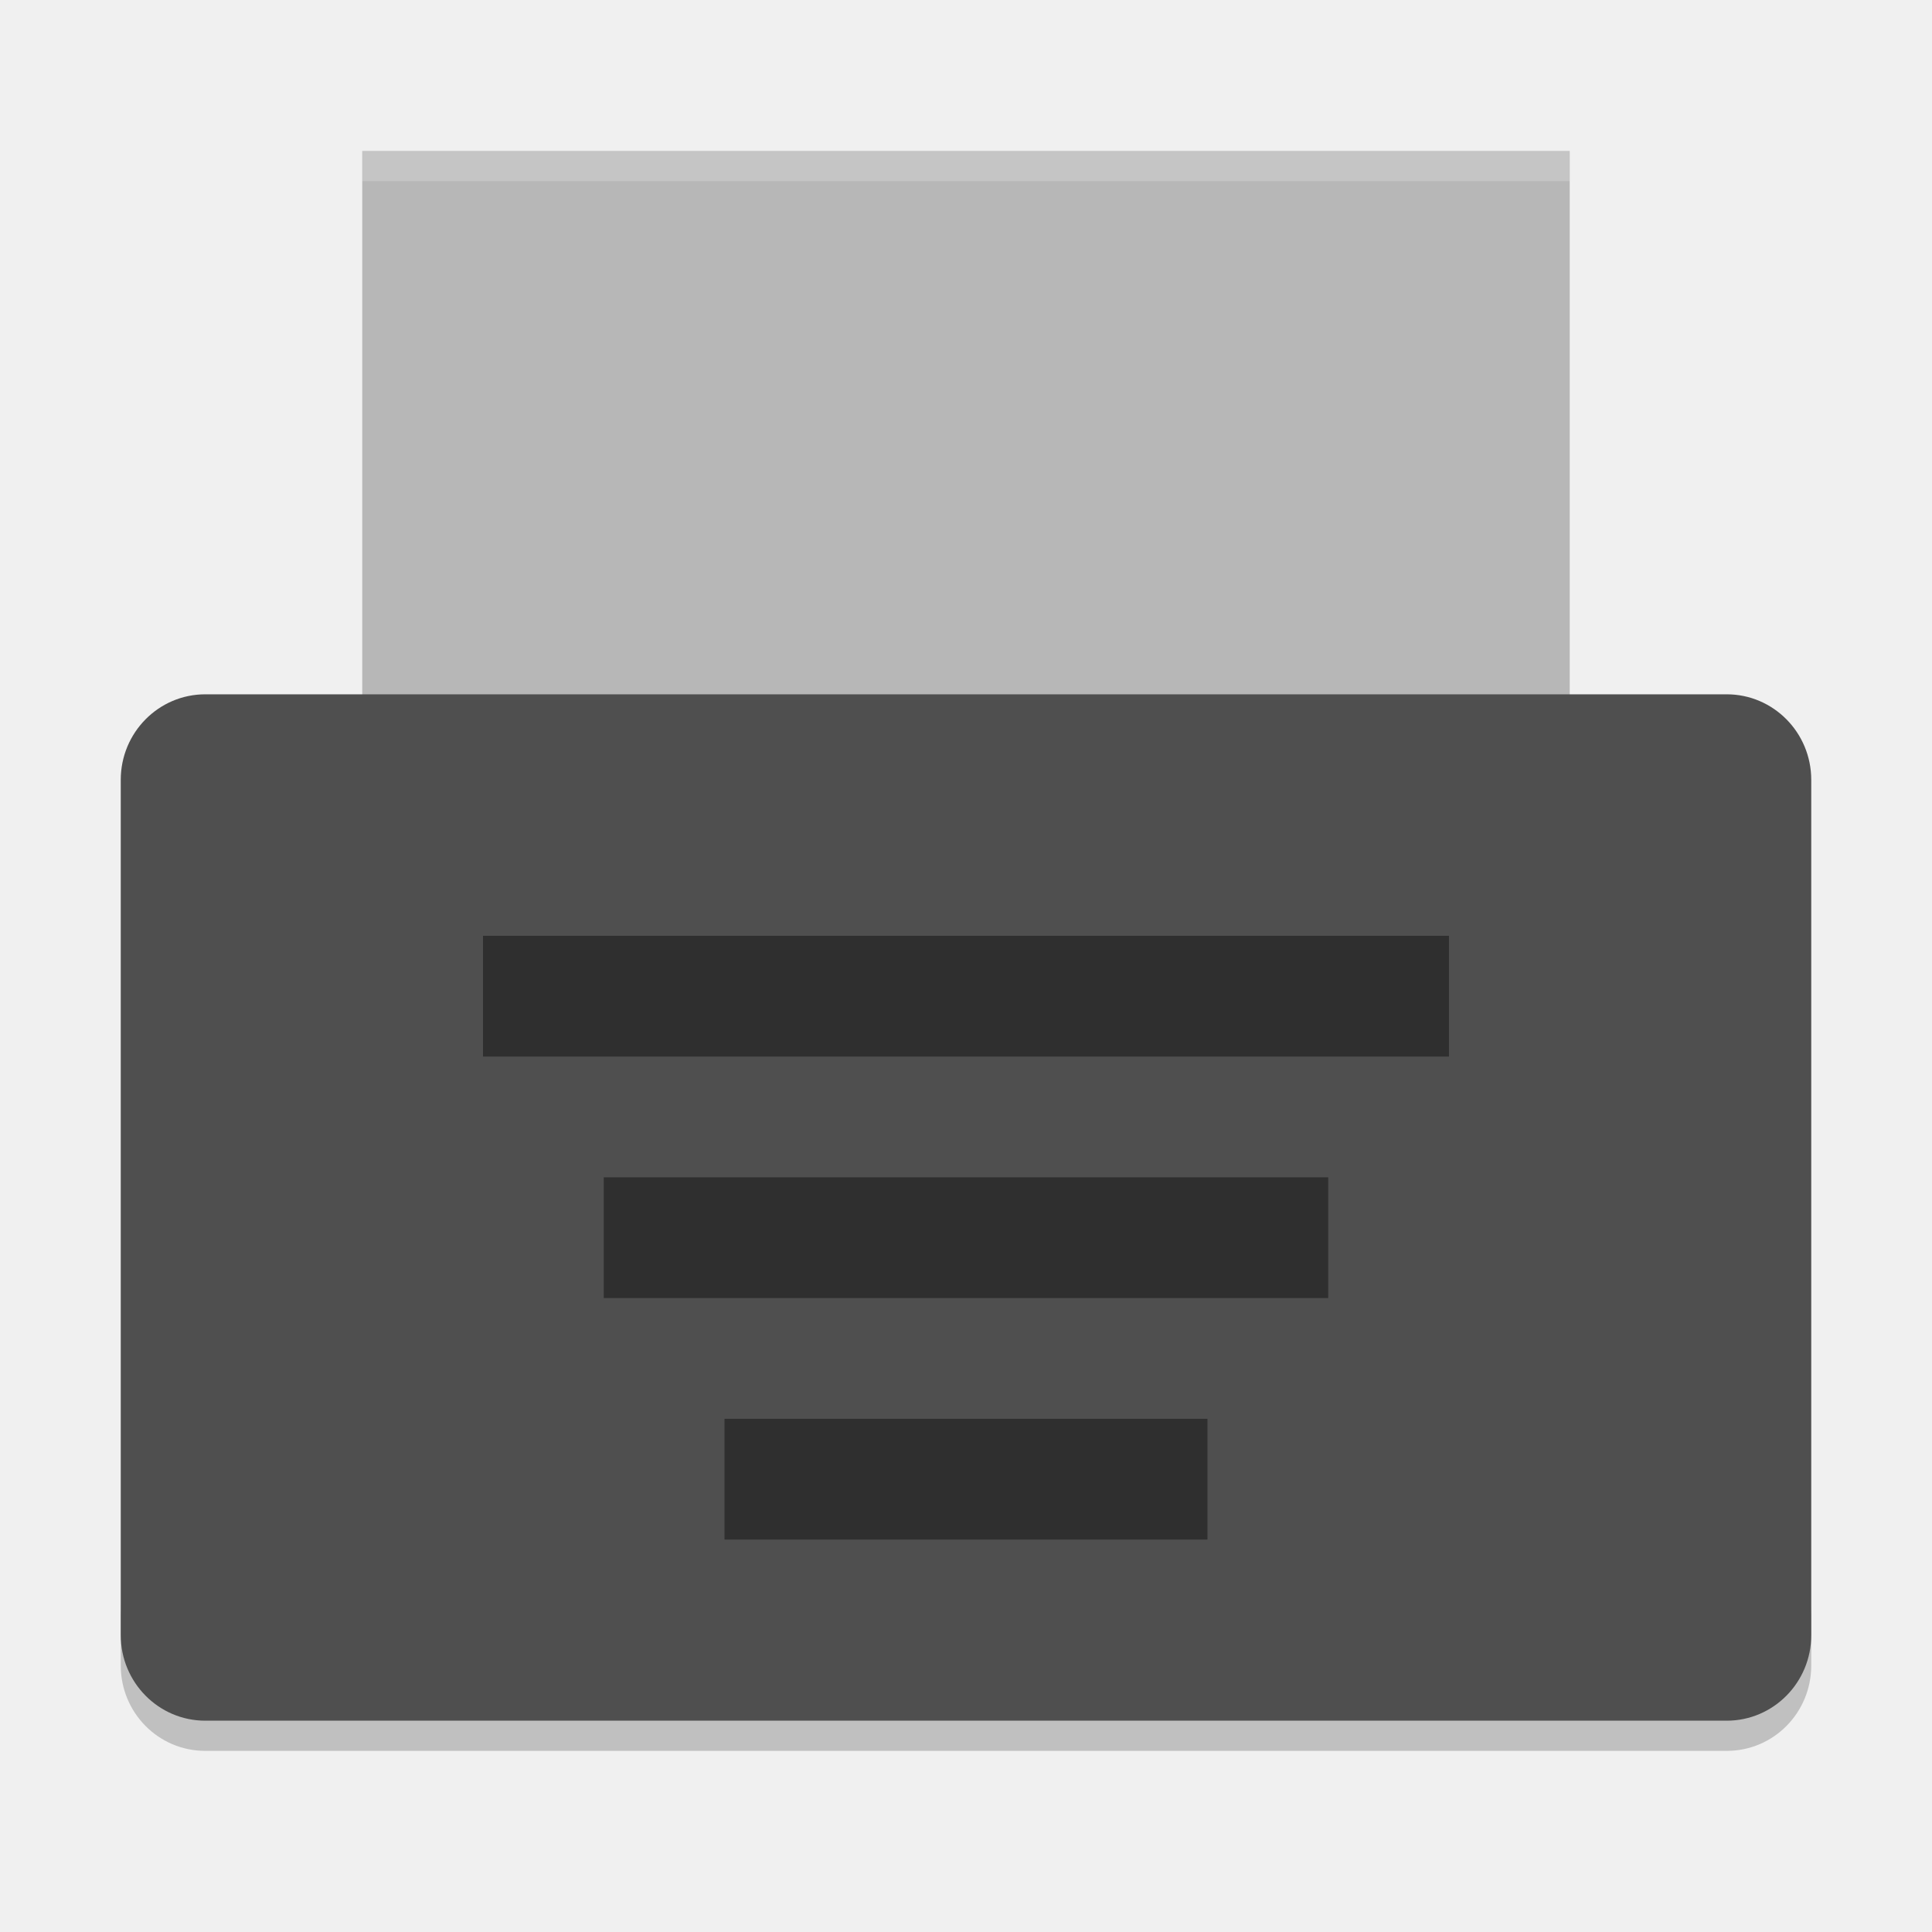
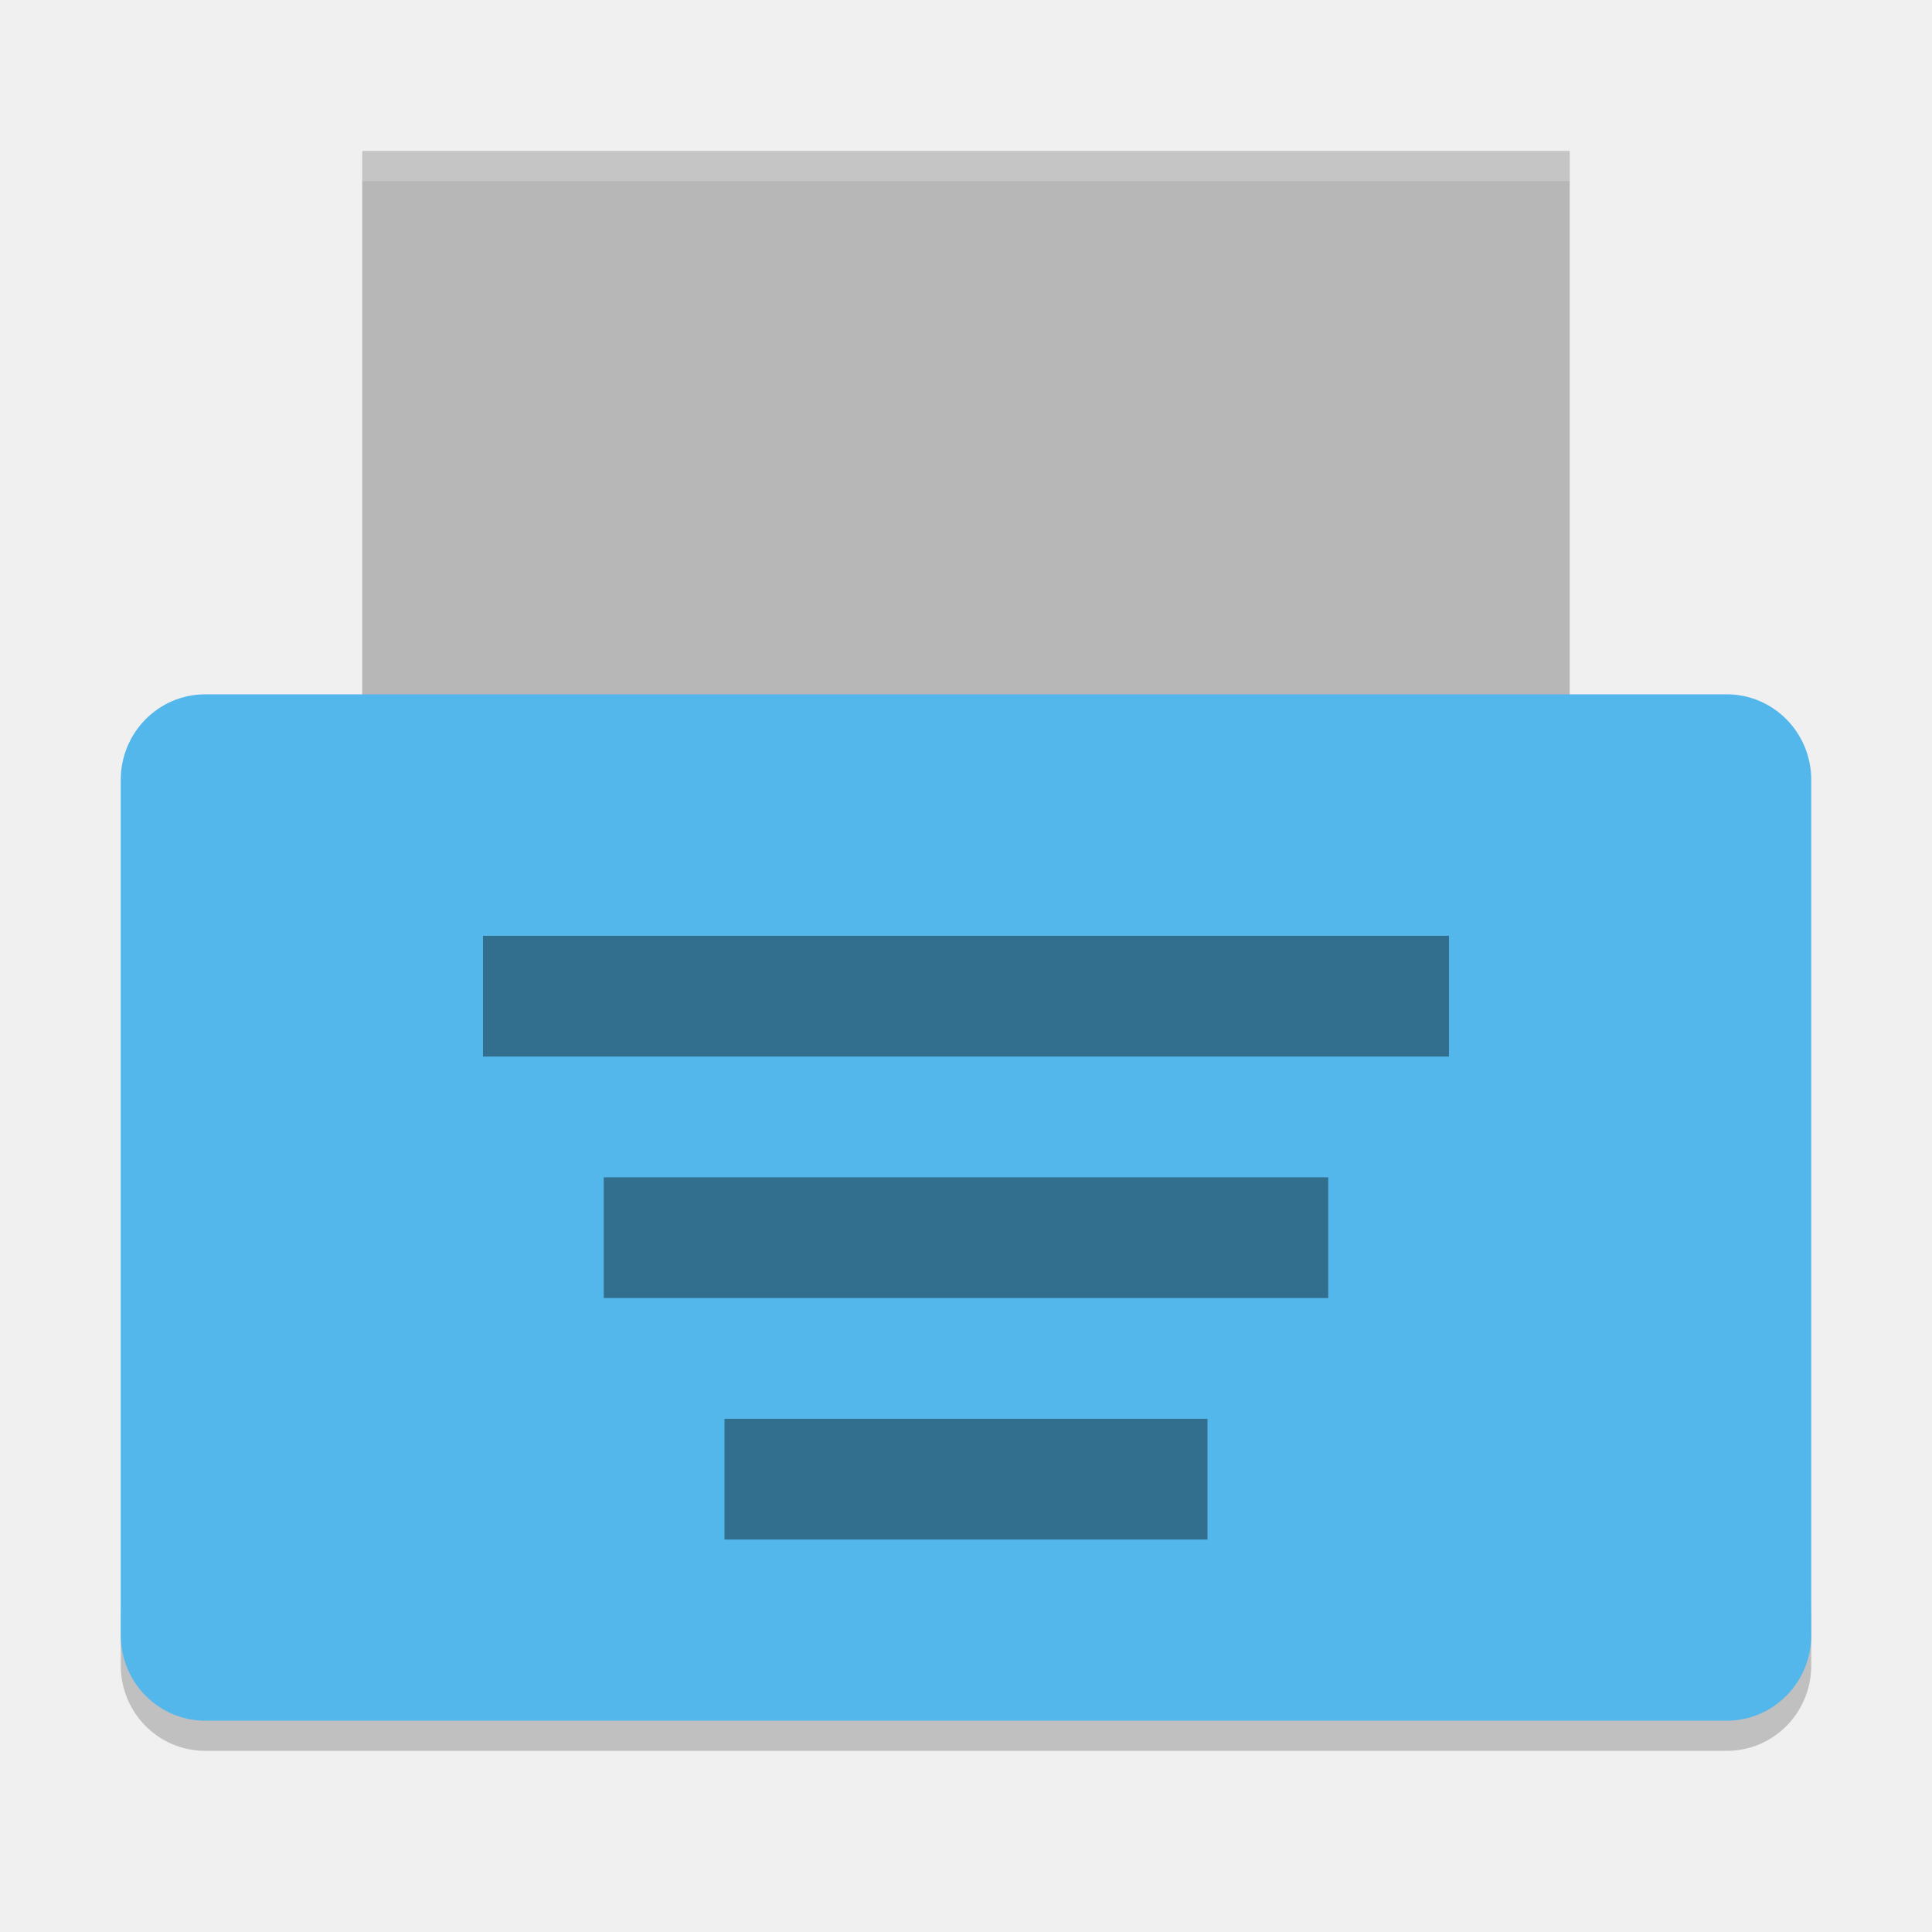
- <svg xmlns="http://www.w3.org/2000/svg" width="64" height="64" version="1">
-   <path style="opacity:0.2" d="m 4,53.168 0,2 c 0,1.57 1.25,2.832 2.801,2.832 L 57.2,58 C 58.75,58 60,56.738 60,55.168 l 0,-2 c 0,1.57 -1.25,2.832 -2.8,2.832 l -50.399,0 c -1.55,0 -2.8,-1.262 -2.8,-2.832 z" />
-   <path style="fill:#b7b7b7" d="m 12,5 39.999,0 0,20 -39.999,0 z" />
-   <rect style="fill:#4f4f4f" width="56" height="34" x="4" y="23" rx="2.8" ry="2.834" />
-   <g style="opacity:0.4" transform="matrix(1.999971,0,0,1.999971,5.760572e-5,-0.9995281)">
-     <rect width="16" height="2" x="8" y="16" />
-     <rect width="12" height="2" x="10" y="20" />
-     <rect width="8" height="2" x="12" y="24" />
+ <svg xmlns="http://www.w3.org/2000/svg" width="64" height="64" version="1" id="svg18">
+   <defs id="defs22" />
+   <path style="opacity:0.2" d="m 4,53.168 0,2 c 0,1.57 1.25,2.832 2.801,2.832 L 57.2,58 C 58.75,58 60,56.738 60,55.168 l 0,-2 c 0,1.57 -1.25,2.832 -2.8,2.832 l -50.399,0 c -1.55,0 -2.8,-1.262 -2.8,-2.832 z" id="path2" />
+   <path style="fill:#b7b7b7" d="m 12,5 39.999,0 0,20 -39.999,0 z" id="path4" />
+   <rect style="fill:#53b7ec;fill-opacity:1" width="56" height="34" x="4" y="23" rx="2.8" ry="2.834" id="rect6" />
+   <g style="opacity:0.4" transform="matrix(1.999971,0,0,1.999971,5.760572e-5,-0.9995281)" id="g14">
+     <rect width="16" height="2" x="8" y="16" id="rect8" />
+     <rect width="12" height="2" x="10" y="20" id="rect10" />
+     <rect width="8" height="2" x="12" y="24" id="rect12" />
  </g>
-   <path style="opacity:0.2;fill:#ffffff" d="M 12 5 L 12 6 L 52 6 L 52 5 L 12 5 z" />
+   <path style="opacity:0.2;fill:#ffffff" d="M 12 5 L 12 6 L 52 6 L 52 5 L 12 5 z" id="path16" />
</svg>
